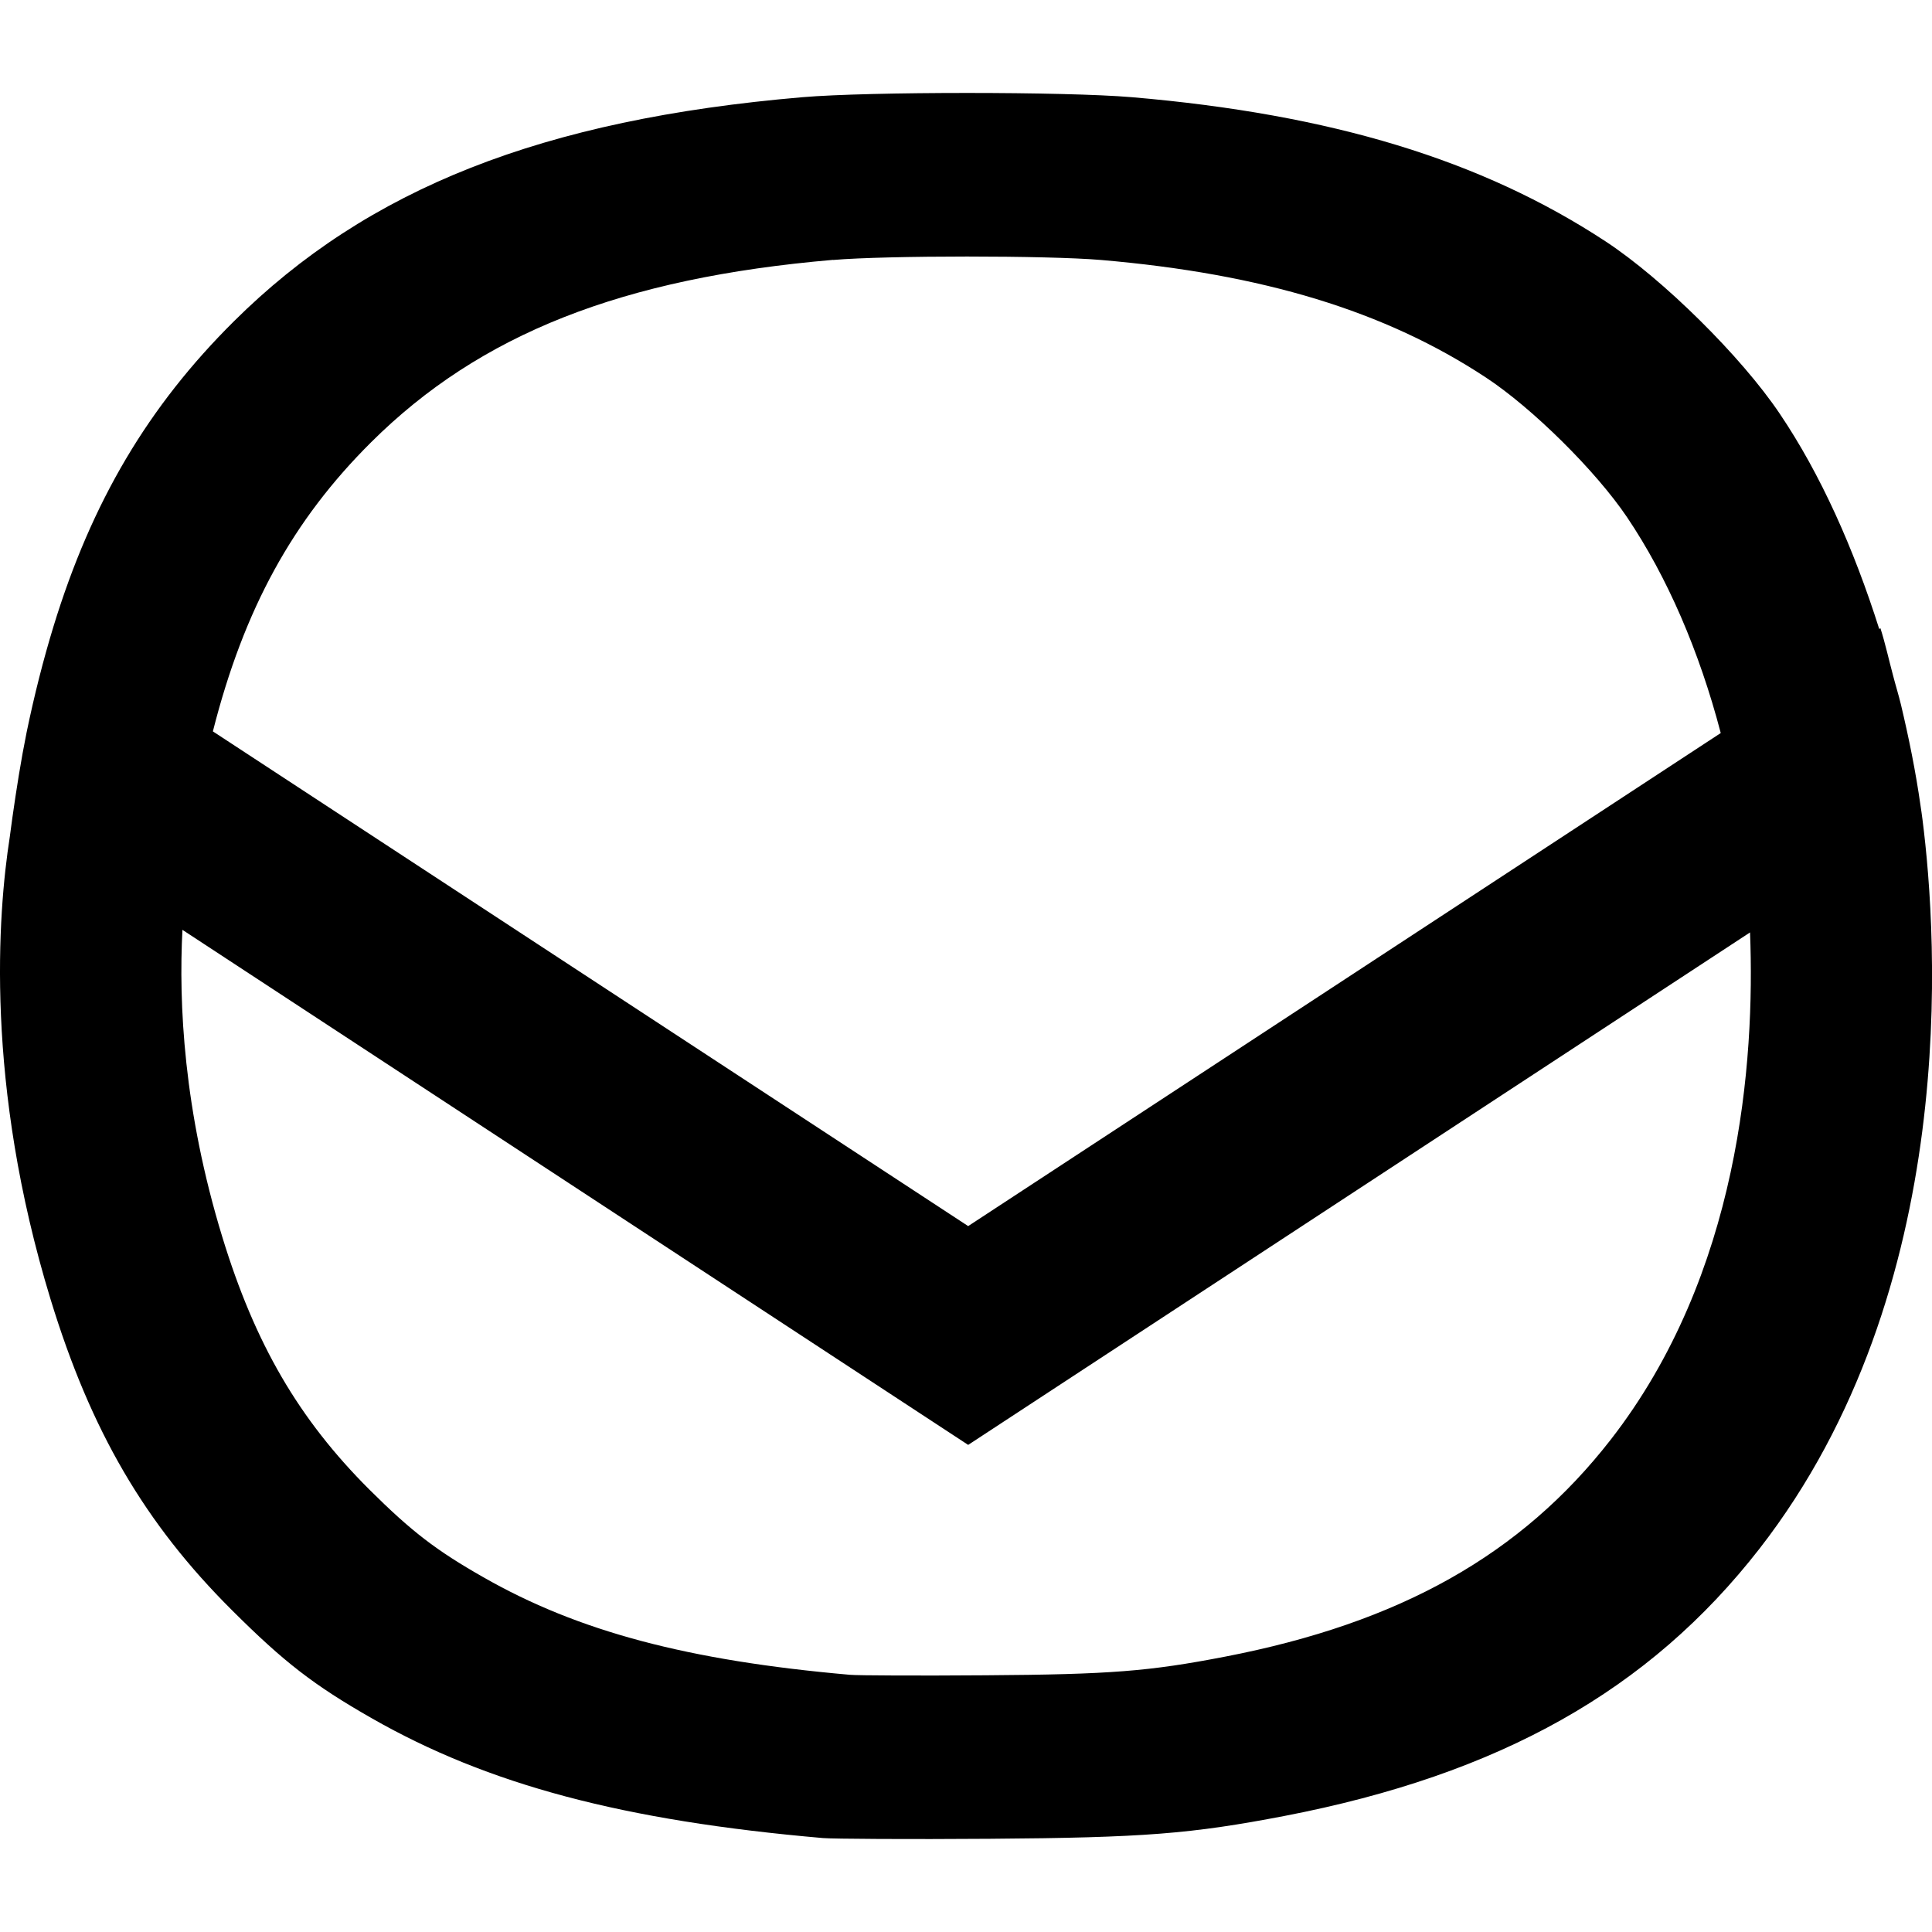
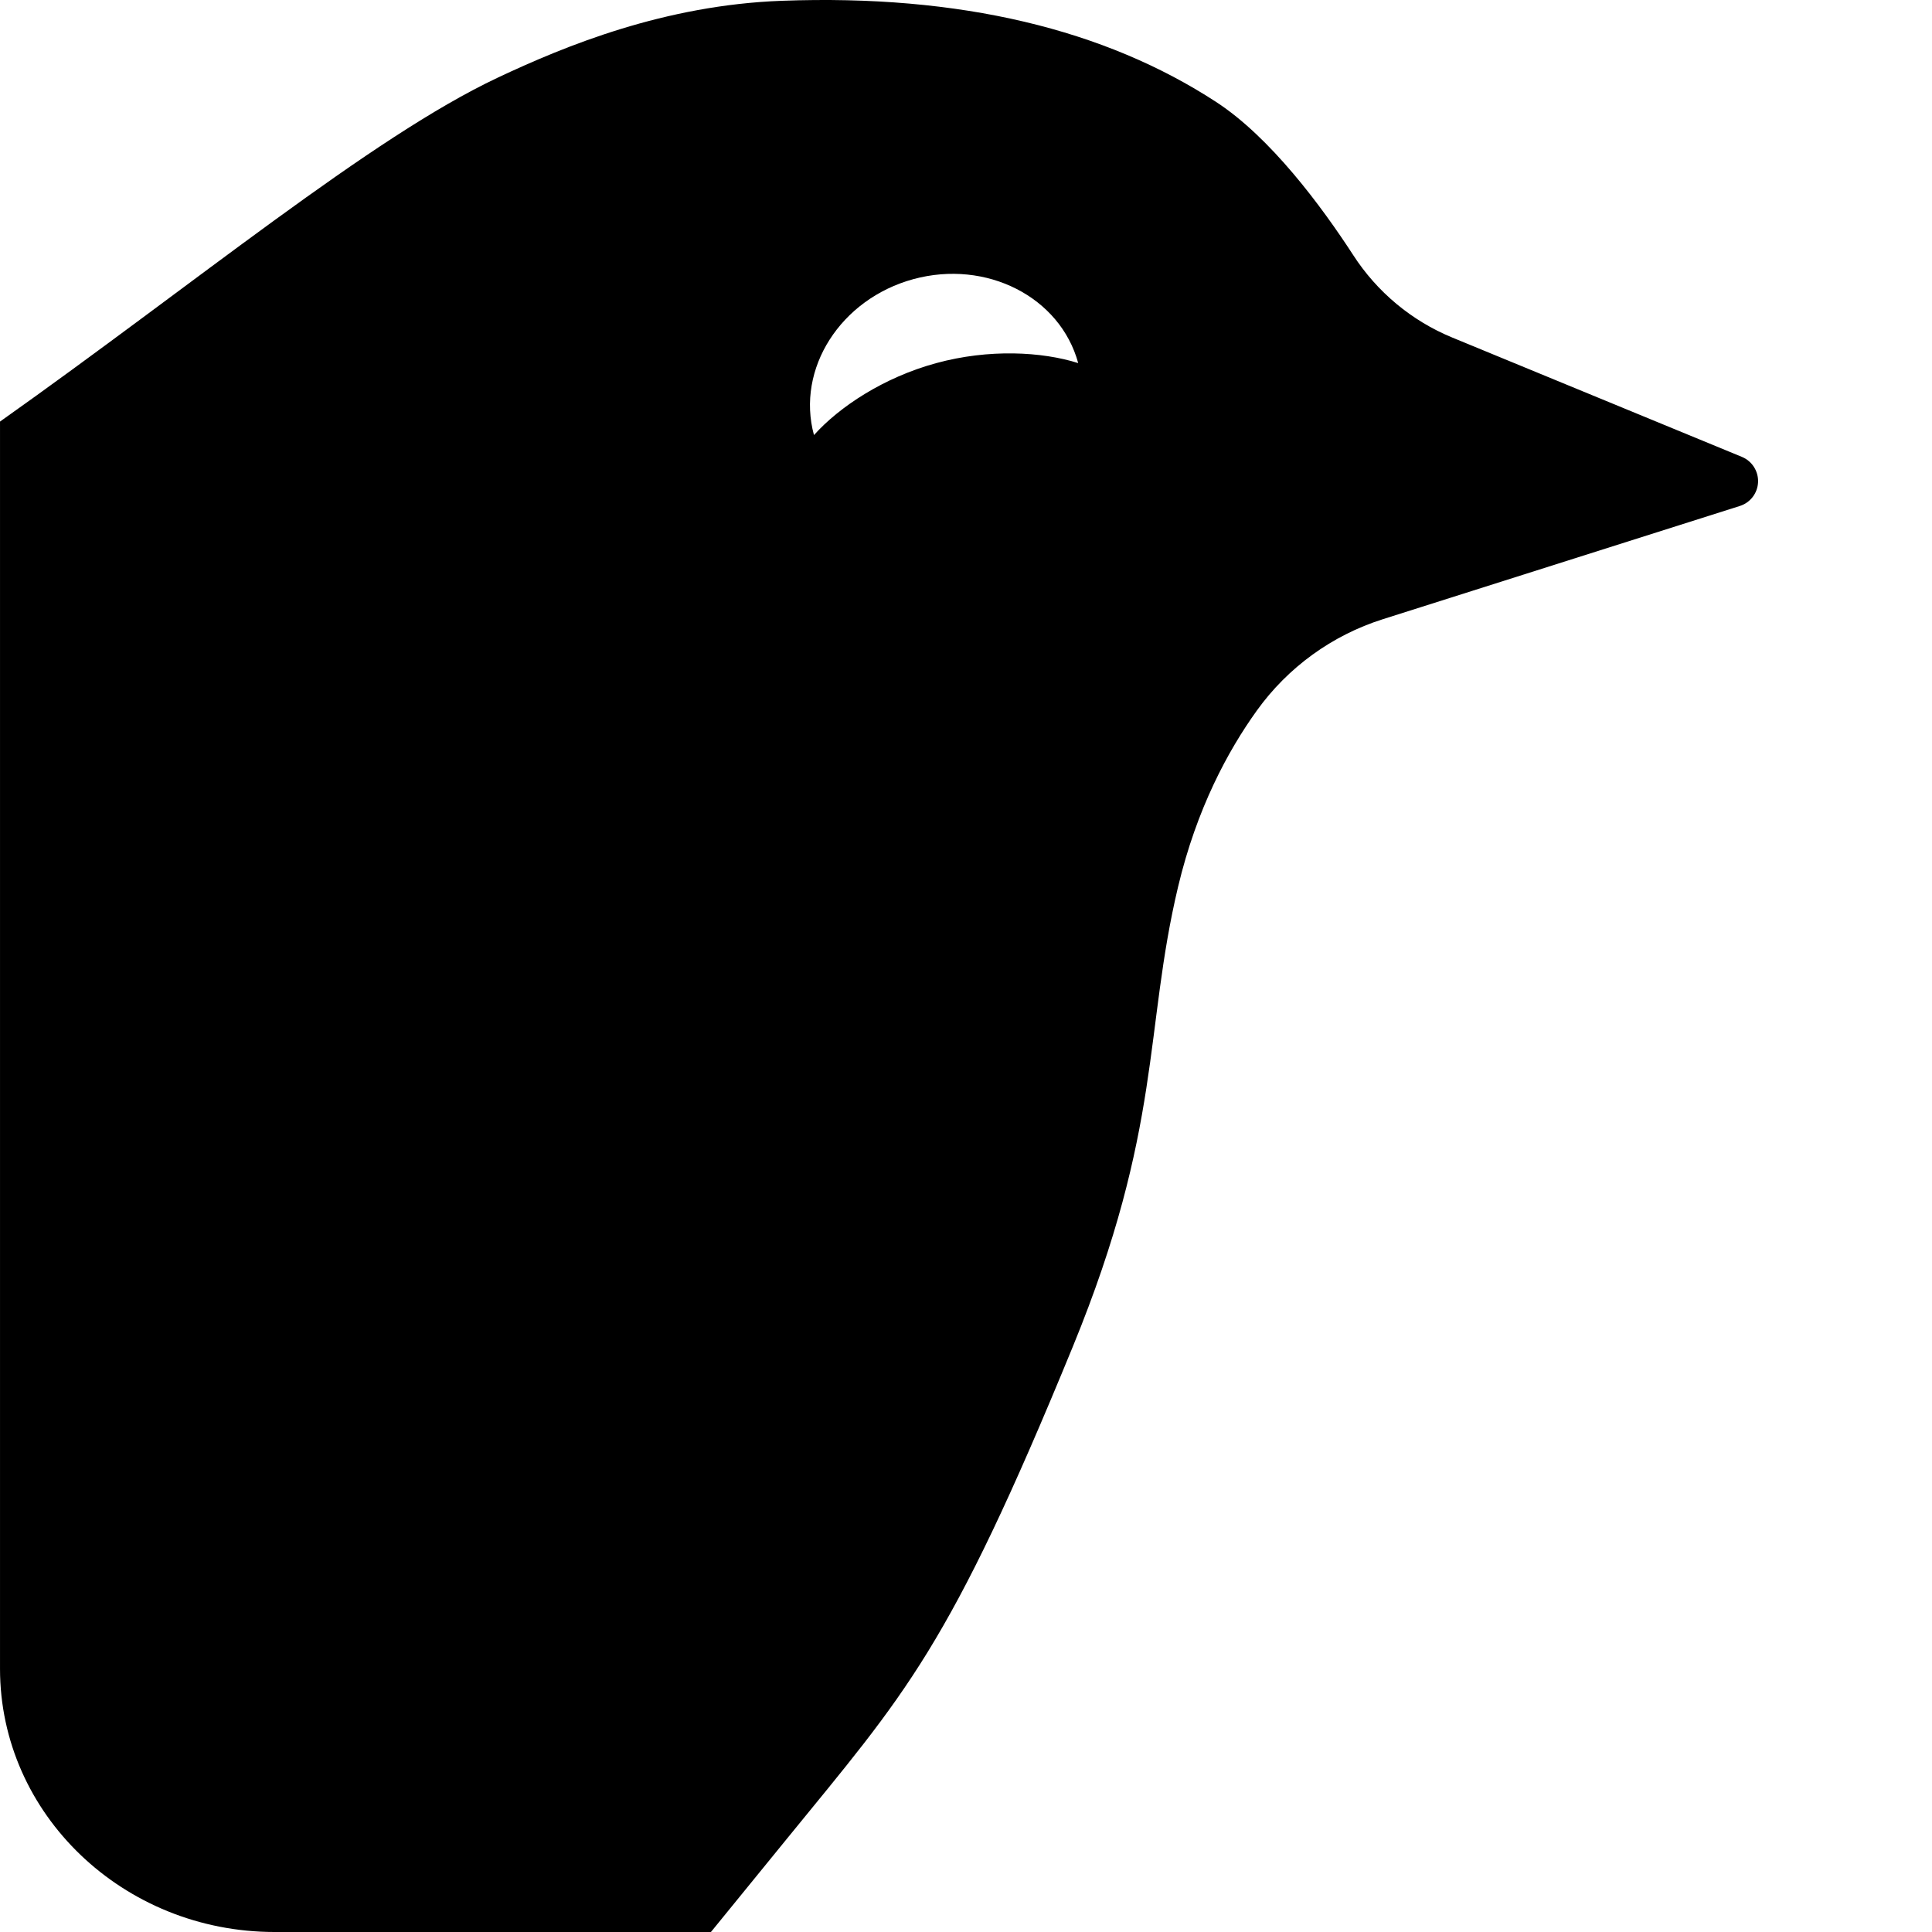
- <svg xmlns="http://www.w3.org/2000/svg" xmlns:xlink="http://www.w3.org/1999/xlink" height="16px" viewBox="0 0 16 16" width="16px" version="1.1" id="svg135" xml:space="preserve">
+ <svg xmlns="http://www.w3.org/2000/svg" height="16px" viewBox="0 0 16 16" width="16px" version="1.1" id="svg135" xml:space="preserve">
  <defs id="defs139">
-     <filter style="color-interpolation-filters:sRGB" id="filter54" x="-0.008" y="-0.023" width="1.017" height="1.079">
-       <feFlood result="flood" in="SourceGraphic" flood-opacity="0.302" flood-color="rgb(184,126,0)" id="feFlood53" />
-       <feGaussianBlur result="blur" in="SourceGraphic" stdDeviation="0.2" id="feGaussianBlur53" />
-       <feOffset result="offset" in="blur" dx="0" dy="0.7" id="feOffset53" />
-       <feComposite result="comp1" operator="out" in="flood" in2="offset" id="feComposite53" />
-       <feComposite result="comp2" operator="atop" in="comp1" in2="SourceGraphic" id="feComposite54" />
-     </filter>
-     <radialGradient xlink:href="#linearGradient22" id="radialGradient23" cx="22.922" cy="97.756" fx="22.922" fy="97.756" r="51.408" gradientTransform="matrix(0.7723786,-1.169255,1.476174,0.9751207,-52.77384,-47.75219)" gradientUnits="userSpaceOnUse" />
-     <linearGradient id="linearGradient22">
-       <stop style="stop-color:#ffba00;stop-opacity:1;" offset="0.876" id="stop22" />
-       <stop style="stop-color:#ffd100;stop-opacity:1;" offset="1" id="stop23" />
-     </linearGradient>
-     <filter style="color-interpolation-filters:sRGB" id="filter230" x="-0" y="-0.082" width="1" height="1.164">
-       <feGaussianBlur stdDeviation="0.01 2.3" result="blur" id="feGaussianBlur230" />
-     </filter>
-     <linearGradient xlink:href="#linearGradient19" id="linearGradient14" x1="145.499" y1="69" x2="249.499" y2="69" gradientUnits="userSpaceOnUse" gradientTransform="translate(-88.4673,-63.99952)" />
-     <linearGradient id="linearGradient19">
-       <stop style="stop-color:#d58e05;stop-opacity:1;" offset="0" id="stop14" />
-       <stop id="stop15" offset="0.119" style="stop-color:#ffe366;stop-opacity:1;" />
-       <stop style="stop-color:#d58e05;stop-opacity:1;" offset="0.227" id="stop16" />
-       <stop id="stop17" offset="0.77" style="stop-color:#d58e05;stop-opacity:1;" />
-       <stop style="stop-color:#ffe366;stop-opacity:1;" offset="0.877" id="stop18" />
-       <stop style="stop-color:#d58e05;stop-opacity:1;" offset="1" id="stop19" />
-     </linearGradient>
+     <clipPath clipPathUnits="userSpaceOnUse" id="clipPath6">
+       <path d="m 253.993,38.397 v 57.799 c 0,5.037 -4.268,9.126 -9.524,9.126 H 159.518 c -5.256,0 -9.524,-4.089 -9.524,-9.126 v -57.799 c 0,-5.037 4.268,-9.126 9.524,-9.126 h 84.951 c 5.256,0 9.524,4.089 9.524,9.126 z" clip-rule="nonzero" id="path7" style="stroke-width:0.226" />
+     </clipPath>
  </defs>
-   <path style="display:inline;fill:url(#linearGradient14);fill-opacity:1;stroke-width:0.166;enable-background:new" d="m 101.334,51.954 c -10.744,-0.938 -18.012,-2.867 -24.287,-6.447 -3.122,-1.781 -4.735,-3.026 -7.537,-5.818 -4.686,-4.67 -7.586,-9.646 -9.754,-16.738 -3.548,-11.604 -2.656,-30.345 -2.656,-30.345 0.258,-1.893 0.986,1.679 1.363,-0.196 2.009,-9.703 5.366,-16.357 11.152,-22.108 7.211,-7.167 16.619,-10.877 30.61,-12.072 3.574,-0.305 14.166,-0.305 17.74,0 10.737,0.917 18.83,3.384 25.501,7.773 3.079,2.026 7.3,6.203 9.363,9.266 3.741,5.553 6.919,7.809 8.062,15.841 0,0 2.169,30.721 -9.146,45.266 -5.927,7.619 -13.977,12.146 -25.576,14.383 -5.016,0.968 -7.558,1.164 -15.855,1.224 -4.391,0.032 -8.432,0.019 -8.981,-0.029 z" id="path13" />
-   <path style="display:inline;fill:#ffd100;fill-opacity:1;stroke-width:0.166;enable-background:new" d="m 101.334,41.954 c -10.744,-0.938 -18.012,-2.867 -24.287,-6.447 -3.122,-1.781 -4.735,-3.026 -7.537,-5.818 -4.686,-4.67 -7.586,-9.646 -9.754,-16.738 -3.548,-11.604 -2.843,-20.764 -2.196,-24.89 0.258,-1.893 0.527,-3.776 0.904,-5.651 2.009,-9.703 5.366,-16.357 11.152,-22.108 7.211,-7.167 16.619,-10.877 30.61,-12.072 3.574,-0.305 14.166,-0.305 17.74,0 10.737,0.917 18.83,3.384 25.501,7.773 3.079,2.026 7.3,6.203 9.363,9.266 3.741,5.553 6.442,13.067 7.585,21.098 0.785,5.517 2.647,25.464 -8.669,40.008 -5.927,7.619 -13.977,12.146 -25.576,14.383 -5.016,0.968 -7.558,1.164 -15.855,1.224 -4.391,0.032 -8.432,0.019 -8.981,-0.029 z" id="path9" />
-   <path id="path230" style="display:inline;fill:#ffba00;fill-opacity:1;stroke-width:0.166;filter:url(#filter230);enable-background:new" d="m 100.5,-41.744 c -13.991,1.195 -17.608,4.904 -24.819,12.07 -5.786,5.751 -12.11,7.031 -14.119,16.733 -0.33,1.642 -3.754,3.54 -3.983,5.195 24.238,19.099 49.048,38.045 52.084,38.045 2.426,0 26.706,-18.765 50.822,-37.891 -0.052,-0.429 -0.101,-0.81 -0.148,-1.141 -1.143,-8.032 -8.786,-11.265 -12.527,-16.818 -2.063,-3.063 -4.172,-8.163 -7.251,-10.189 -6.671,-4.389 -12.465,-4.028 -23.202,-4.945 -3.574,-0.305 -13.282,-1.366 -16.856,-1.061 z" />
-   <path id="path56" style="display:inline;fill:#c48400;fill-opacity:1;stroke-width:0.166;filter:url(#filter230);enable-background:new" d="m 100.67,-41.805 c -13.991,1.195 -16.731,-0.582 -23.942,6.585 -5.786,5.751 -13.157,7.676 -15.166,17.379 -0.33,1.642 -3.754,3.54 -3.983,5.195 24.238,19.099 49.048,38.045 52.084,38.045 2.426,0 26.706,-18.765 50.822,-37.891 -0.052,-0.429 -0.101,-0.81 -0.148,-1.141 -1.143,-8.032 -10.807,-9.755 -14.547,-15.308 -2.063,-3.063 -3.958,-5.859 -7.037,-7.884 -6.671,-4.389 -10.051,-4.028 -20.787,-4.946 -3.574,-0.305 -13.721,-0.339 -17.295,-0.034 z" />
-   <path id="path21" style="display:inline;fill:url(#radialGradient23);fill-opacity:1;stroke-width:0.166;enable-background:new" d="m 100.225,-51.771 c -13.991,1.195 -23.399,4.906 -30.609,12.072 -5.786,5.751 -9.144,12.407 -11.152,22.109 -0.307,1.526 -0.542,3.056 -0.758,4.594 l 51.529,33.766 51.287,-33.605 c -0.037,-0.292 -0.073,-0.558 -0.107,-0.797 -1.143,-8.032 -3.845,-15.547 -7.586,-21.1 -2.063,-3.063 -6.284,-7.24 -9.363,-9.266 -6.671,-4.389 -14.763,-6.856 -25.5,-7.773 -3.574,-0.305 -14.166,-0.305 -17.74,0 z" />
-   <path style="display:inline;fill:#cf9701;fill-opacity:1;stroke:none;stroke-width:0.166;stroke-opacity:0.102;enable-background:new" d="m 117.646,-5.973 c -0.547,-0.247 -1.355,-0.8 -1.796,-1.229 l -0.802,-0.78 -1.233,0.819 c -2.64,1.753 -5.386,1.015 -6.101,-1.64 -0.313,-1.161 0.355,-3.692 1.548,-5.865 l 0.915,-1.668 h -0.587 c -0.92,0 -1.353,0.345 -2.122,1.688 -1.83,3.199 -5.314,6.924 -7.402,7.915 -2.47,1.172 -4.845,0.345 -5.74,-2 -0.332,-0.869 -0.347,-1.217 -0.119,-2.844 0.566,-4.047 2.849,-8.438 4.618,-8.882 0.684,-0.172 1.113,0.079 1.762,1.032 0.586,0.86 0.524,1.204 -0.498,2.775 -1.645,2.53 -2.856,5.832 -2.331,6.356 0.403,0.403 1.739,-0.5 3.131,-2.117 1.463,-1.7 3.726,-4.666 3.726,-4.883 0,-0.08 -0.199,-0.345 -0.442,-0.588 -0.968,-0.968 -0.293,-2.624 1.454,-3.57 1.403,-0.759 3.514,-1.365 4.176,-1.199 0.607,0.152 0.931,1.194 0.577,1.856 -0.125,0.234 -0.165,0.488 -0.088,0.565 0.077,0.077 1.01,0.14 2.075,0.14 1.832,0 1.96,0.031 2.398,0.588 0.567,0.72 0.762,1.436 0.564,2.061 -0.083,0.26 -0.721,1.336 -1.418,2.39 -1.725,2.608 -2.946,4.9 -2.609,4.898 0.682,0 3.28,-2.994 3.679,-4.234 0.411,-1.277 1.814,-3.281 3.15,-4.5 1.691,-1.542 3.336,-1.996 4.88,-1.347 1.897,0.797 3.078,3.183 2.587,5.228 -0.647,2.697 -3.396,5.066 -5.899,5.082 -0.978,0.01 -1.026,0.031 -0.629,0.331 0.236,0.178 0.692,0.324 1.014,0.324 1.731,0 5.743,-3.099 6.037,-4.663 0.24,-1.277 1.389,-3.432 2.332,-4.375 0.75,-0.75 1.048,-0.901 1.772,-0.901 0.479,0 0.938,-0.109 1.02,-0.242 0.082,-0.133 0.605,-0.531 1.161,-0.884 2.638,-1.673 5.183,-0.094 5.77,3.58 0.697,4.363 -3.055,9.845 -7.174,10.482 -1.26,0.195 -2.632,-0.239 -3.641,-1.15 l -0.864,-0.781 -1.615,1.006 c -0.888,0.554 -2.047,1.159 -2.574,1.345 -1.365,0.481 -3.446,0.428 -4.659,-0.12 z m 14.395,-4.907 c 1.707,-1.3 3.299,-5.227 2.355,-5.81 -0.457,-0.283 -1.289,0.951 -1.289,1.912 0,1.407 -1.343,2.34 -2.567,1.783 -0.717,-0.327 -0.668,-0.35 -0.946,0.447 -0.792,2.272 0.498,3.152 2.446,1.669 z m -12.055,-2.941 c 1.547,-0.734 2.724,-2.736 1.609,-2.736 -0.466,0 -3.331,2.752 -3.103,2.981 0.203,0.203 0.735,0.116 1.494,-0.244 z m -36.795,7.305 c -1.428,-0.642 -2.431,-1.921 -2.431,-3.101 0,-0.325 0.204,-1.46 0.453,-2.523 0.514,-2.191 3.228,-8.013 3.845,-8.249 1.117,-0.429 2.155,0.099 2.55,1.295 0.24,0.726 0.179,0.94 -0.958,3.368 -0.668,1.426 -1.383,3.116 -1.591,3.755 -0.207,0.64 -0.464,1.217 -0.571,1.283 -0.343,0.212 -0.208,0.536 0.224,0.536 0.796,0 4.859,-4.713 7.236,-8.393 0.467,-0.723 1.104,-1.421 1.416,-1.551 0.821,-0.342 1.679,0.057 2.122,0.986 0.571,1.198 0.149,2.15 -2.536,5.713 -2.71,3.596 -5.067,6.076 -6.329,6.66 -1.198,0.555 -2.501,0.639 -3.431,0.221 z m 16.547,-15.546 c -0.783,-0.783 -0.842,-1.682 -0.195,-3.016 0.568,-1.173 1.395,-1.573 2.501,-1.208 0.929,0.307 1.142,0.545 1.57,1.758 0.438,1.241 0.066,2.214 -1.048,2.743 -1.187,0.563 -2.074,0.477 -2.827,-0.276 z" id="path38" />
-   <path style="display:inline;fill:#e9a200;fill-opacity:1;stroke:none;stroke-width:0.166;stroke-opacity:0.102;filter:url(#filter54);enable-background:new" d="m 117.646,-6.225 c -0.547,-0.247 -1.355,-0.8 -1.796,-1.229 l -0.802,-0.78 -1.233,0.819 c -2.64,1.753 -5.386,1.015 -6.101,-1.64 -0.313,-1.161 0.355,-3.692 1.548,-5.865 l 0.915,-1.668 h -0.587 c -0.92,0 -1.353,0.345 -2.122,1.688 -1.83,3.199 -5.314,6.924 -7.402,7.915 -2.47,1.172 -4.845,0.345 -5.74,-2 -0.332,-0.869 -0.347,-1.217 -0.119,-2.844 0.566,-4.047 2.849,-8.438 4.618,-8.882 0.684,-0.172 1.113,0.079 1.762,1.032 0.586,0.86 0.524,1.204 -0.498,2.775 -1.645,2.53 -2.856,5.832 -2.331,6.356 0.403,0.403 1.739,-0.5 3.131,-2.117 1.463,-1.7 3.726,-4.666 3.726,-4.883 0,-0.08 -0.199,-0.345 -0.442,-0.588 -0.968,-0.968 -0.293,-2.624 1.454,-3.57 1.403,-0.759 3.514,-1.365 4.176,-1.199 0.607,0.152 0.931,1.194 0.577,1.856 -0.125,0.234 -0.165,0.488 -0.088,0.565 0.077,0.077 1.01,0.14 2.075,0.14 1.832,0 1.96,0.031 2.398,0.588 0.567,0.72 0.762,1.436 0.564,2.061 -0.083,0.26 -0.721,1.336 -1.418,2.39 -1.725,2.608 -2.946,4.9 -2.609,4.898 0.682,0 3.28,-2.994 3.679,-4.234 0.411,-1.277 1.814,-3.281 3.15,-4.5 1.691,-1.542 3.336,-1.996 4.88,-1.347 1.897,0.797 3.078,3.183 2.587,5.228 -0.647,2.697 -3.396,5.066 -5.899,5.082 -0.978,0.01 -1.026,0.031 -0.629,0.331 0.236,0.178 0.692,0.324 1.014,0.324 1.731,0 5.743,-3.099 6.037,-4.663 0.24,-1.277 1.389,-3.432 2.332,-4.375 0.75,-0.75 1.048,-0.901 1.772,-0.901 0.479,0 0.938,-0.109 1.02,-0.242 0.082,-0.133 0.605,-0.531 1.161,-0.884 2.638,-1.673 5.183,-0.094 5.77,3.58 0.697,4.363 -3.055,9.845 -7.174,10.482 -1.26,0.195 -2.632,-0.239 -3.641,-1.15 l -0.864,-0.781 -1.615,1.006 c -0.888,0.554 -2.047,1.159 -2.574,1.345 -1.365,0.481 -3.446,0.428 -4.659,-0.12 z m 14.395,-4.907 c 1.707,-1.3 3.299,-5.227 2.355,-5.81 -0.457,-0.283 -1.289,0.951 -1.289,1.912 0,1.407 -1.343,2.34 -2.567,1.783 -0.717,-0.327 -0.668,-0.35 -0.946,0.447 -0.792,2.272 0.498,3.152 2.446,1.669 z m -12.055,-2.941 c 1.547,-0.734 2.724,-2.736 1.609,-2.736 -0.466,0 -3.331,2.752 -3.103,2.981 0.203,0.203 0.735,0.116 1.494,-0.244 z m -36.795,7.305 c -1.428,-0.642 -2.431,-1.921 -2.431,-3.101 0,-0.325 0.204,-1.46 0.453,-2.523 0.514,-2.191 3.228,-8.013 3.845,-8.249 1.117,-0.429 2.155,0.099 2.55,1.295 0.24,0.726 0.179,0.94 -0.958,3.368 -0.668,1.426 -1.383,3.116 -1.591,3.755 -0.207,0.64 -0.464,1.217 -0.571,1.283 -0.343,0.212 -0.208,0.536 0.224,0.536 0.796,0 4.859,-4.713 7.236,-8.393 0.467,-0.723 1.104,-1.421 1.416,-1.551 0.821,-0.342 1.679,0.057 2.122,0.986 0.571,1.198 0.149,2.15 -2.536,5.713 -2.71,3.596 -5.067,6.076 -6.329,6.66 -1.198,0.555 -2.501,0.639 -3.431,0.221 z m 16.547,-15.546 c -0.783,-0.783 -0.842,-1.682 -0.195,-3.016 0.568,-1.173 1.395,-1.573 2.501,-1.208 0.929,0.307 1.142,0.545 1.57,1.758 0.438,1.241 0.066,2.214 -1.048,2.743 -1.187,0.563 -2.074,0.477 -2.827,-0.276 z" id="path12" />
-   <path id="path2" style="display:inline;fill:#000000;fill-opacity:1;stroke-width:0.025;enable-background:new" d="m 6.645,0.805 c -2.152,0.184 -3.6,0.755 -4.709,1.857 -0.706,0.701 -1.176,1.489 -1.494,2.529 -0.083,0.272 -0.157,0.562 -0.221,0.871 -0.048,0.237 -0.085,0.474 -0.119,0.713 -0.007,0.052 -0.014,0.104 -0.021,0.156 -0.099,0.635 -0.208,2.045 0.338,3.83 0.334,1.091 0.781,1.856 1.502,2.574 0.431,0.43 0.678,0.621 1.158,0.895 0.965,0.551 2.083,0.848 3.736,0.992 0.084,0.007 0.707,0.011 1.383,0.006 1.276,-0.009 1.668,-0.041 2.439,-0.189 1.784,-0.344 3.022,-1.041 3.934,-2.213 1.671,-2.148 1.475,-5.06 1.35,-6.041 -0.005,-0.041 -0.011,-0.079 -0.016,-0.113 -0.04,-0.283 -0.097,-0.562 -0.162,-0.836 -0.02,-0.083 -0.045,-0.162 -0.066,-0.244 -0.035,-0.13 -0.064,-0.264 -0.104,-0.389 l -0.01,0.006 C 15.352,4.543 15.078,3.928 14.739,3.426 14.422,2.954 13.771,2.311 13.298,2 12.271,1.325 11.026,0.946 9.374,0.805 c -0.55,-0.047 -2.179,-0.047 -2.729,0 z m 0.254,1.348 c 0.447,-0.038 1.772,-0.038 2.219,0 1.342,0.115 2.354,0.424 3.187,0.973 0.385,0.253 0.912,0.775 1.17,1.158 0.332,0.493 0.598,1.109 0.775,1.785 1.6e-4,6.066e-4 -1.59e-4,0.001 0,0.002 L 8.018,10.154 1.763,6.057 c 0.258,-1.017 0.663,-1.751 1.311,-2.395 0.901,-0.896 2.077,-1.36 3.826,-1.51 z m -5.389,5.547 6.508,4.266 6.475,-4.244 c 0.042,1.076 -0.088,2.831 -1.154,4.201 -0.741,0.952 -1.745,1.517 -3.195,1.797 -0.627,0.121 -0.945,0.147 -1.982,0.154 -0.549,0.004 -1.054,0.002 -1.123,-0.004 C 5.695,13.752 4.787,13.51 4.003,13.062 3.613,12.84 3.41,12.685 3.059,12.336 2.474,11.752 2.112,11.13 1.841,10.244 1.52,9.195 1.479,8.306 1.511,7.699 Z" />
+   <path d="M 174.639,105.322 H 159.518 c -5.256,0 -9.524,-4.089 -9.524,-9.126 V 52.961 c 6.778,-4.8 12.866,-9.852 17.241,-11.916 2.366,-1.116 5.796,-2.521 9.858,-2.671 6.194,-0.231 11.211,0.997 15.062,3.509 1.885,1.23 3.647,3.61 4.747,5.303 0.827,1.282 2.026,2.281 3.436,2.862 2.733,1.128 7.294,3.006 10.04,4.137 0.352,0.145 0.576,0.495 0.561,0.876 -0.016,0.381 -0.268,0.711 -0.632,0.826 l -12.378,3.926 c -1.757,0.557 -3.287,1.666 -4.363,3.163 -1.005,1.397 -2.088,3.405 -2.731,6.104 -1.187,4.986 -0.538,8.354 -3.648,15.943 -4.322,10.545 -5.782,11.992 -9.947,17.106 l -2.601,3.193 z m 12.732,-54.388 c -0.625,-2.295 -3.185,-3.599 -5.713,-2.911 -2.528,0.689 -4.072,3.111 -3.447,5.406 0.881,-0.98 2.413,-1.997 4.24,-2.495 1.827,-0.498 3.664,-0.398 4.92,-2.27e-4 z" style="clip-rule:evenodd;display:inline;fill:#000000;fill-rule:evenodd;stroke-width:0.226;stroke-linejoin:round;stroke-miterlimit:2;enable-background:new" id="path4" clip-path="url(#clipPath6)" transform="matrix(0.2388947,0,0,0.2388947,-35.83268,-9.160808)" />
</svg>
